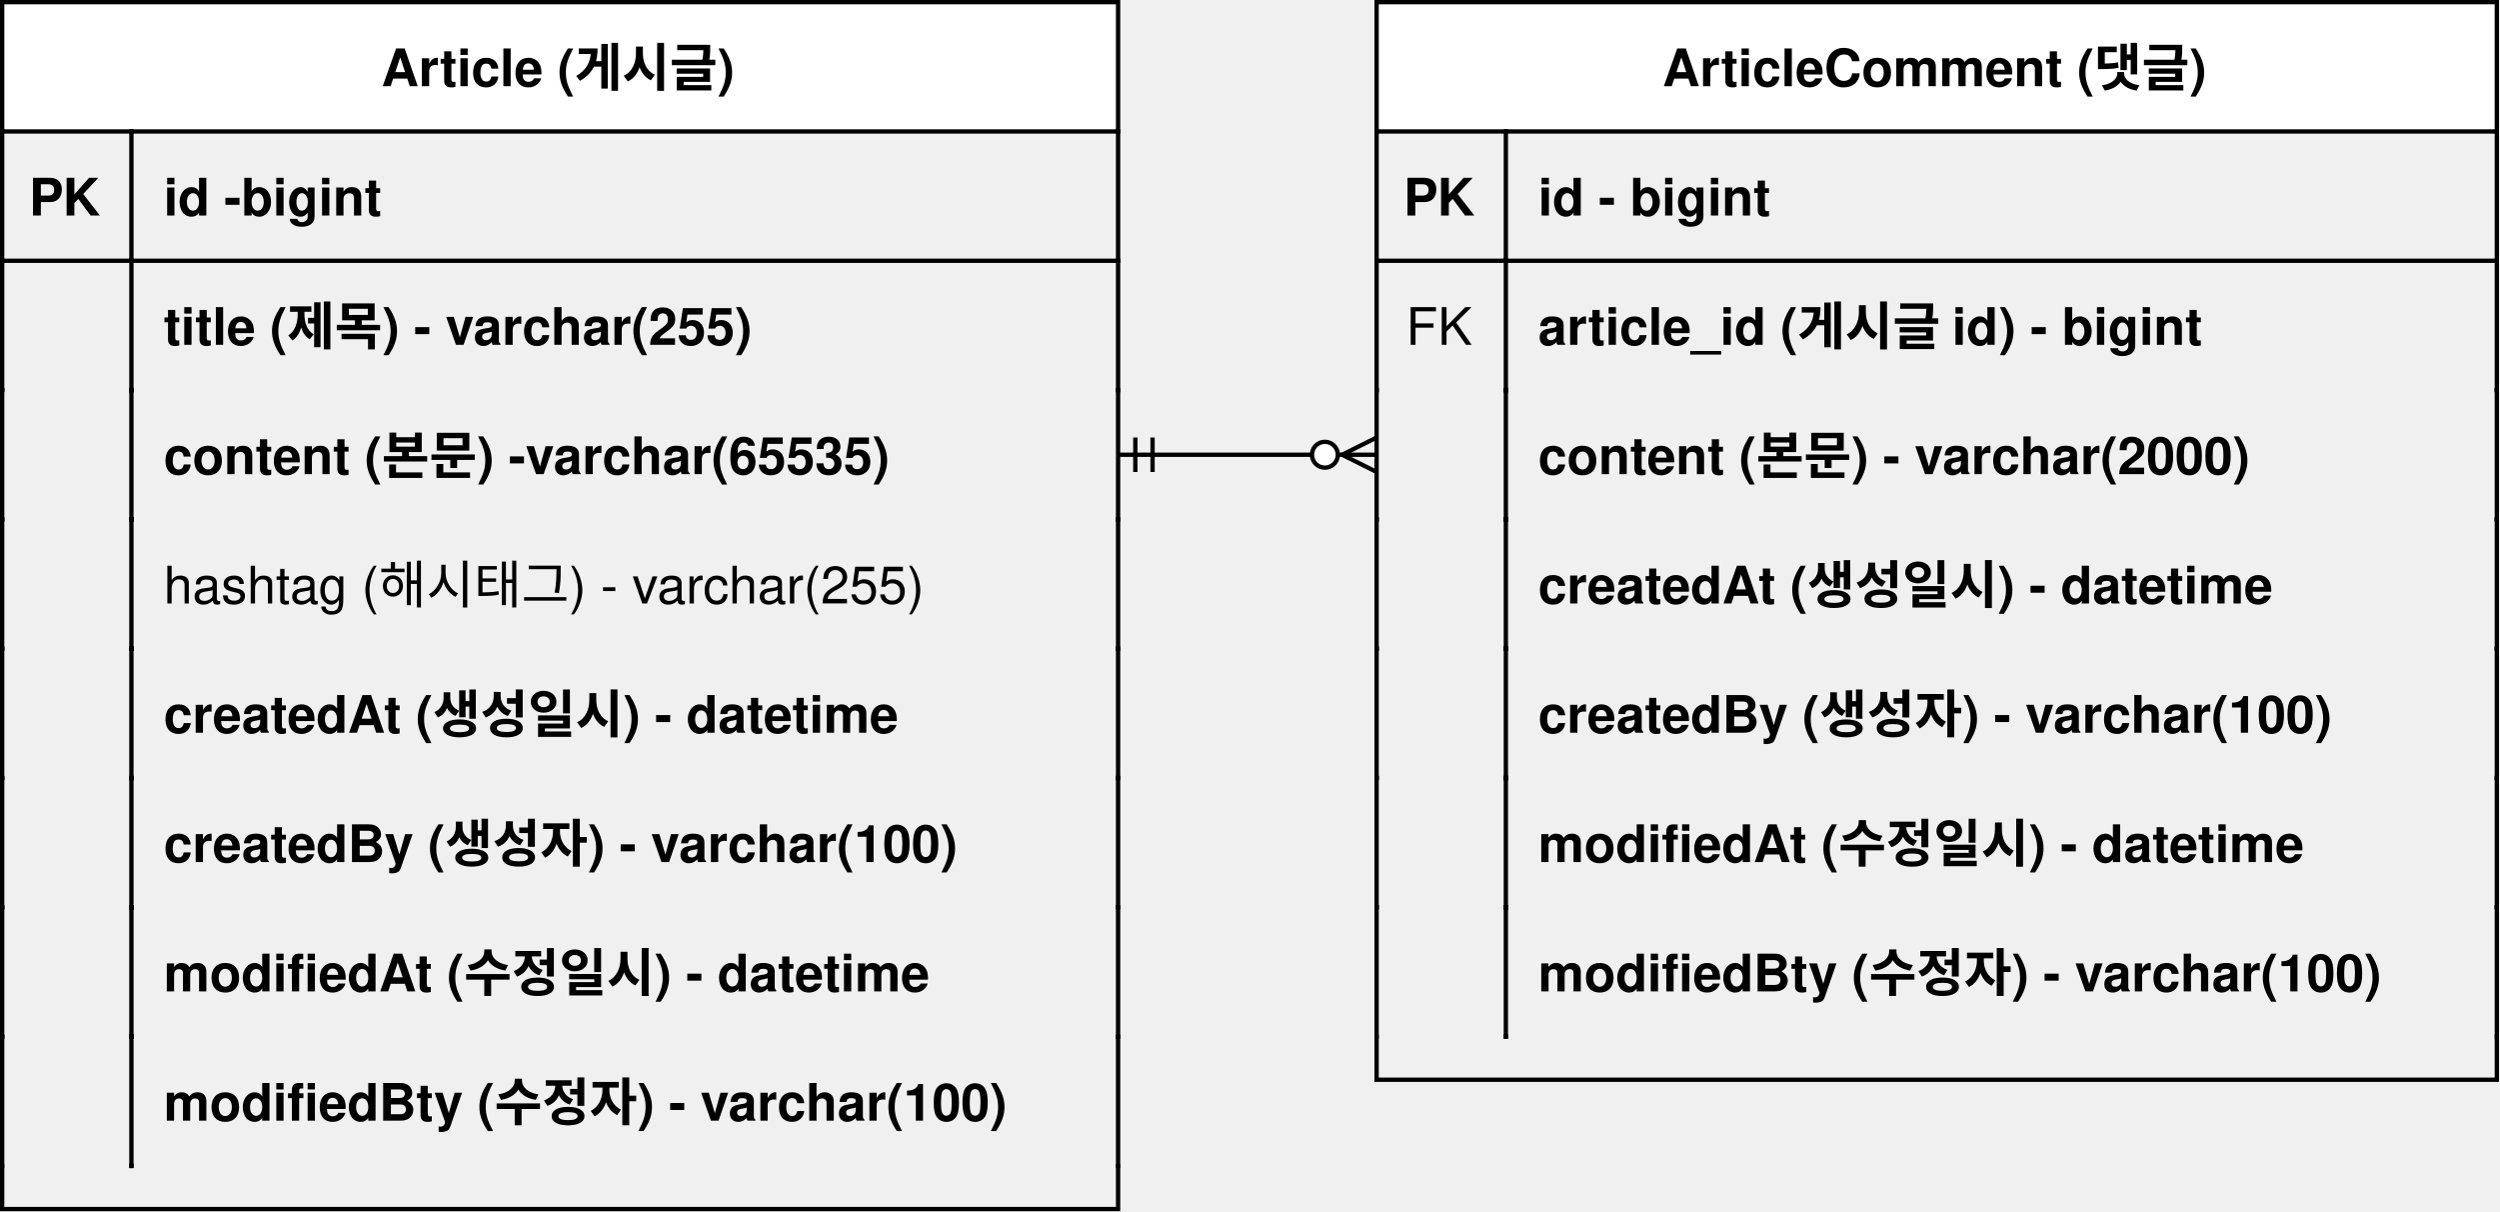
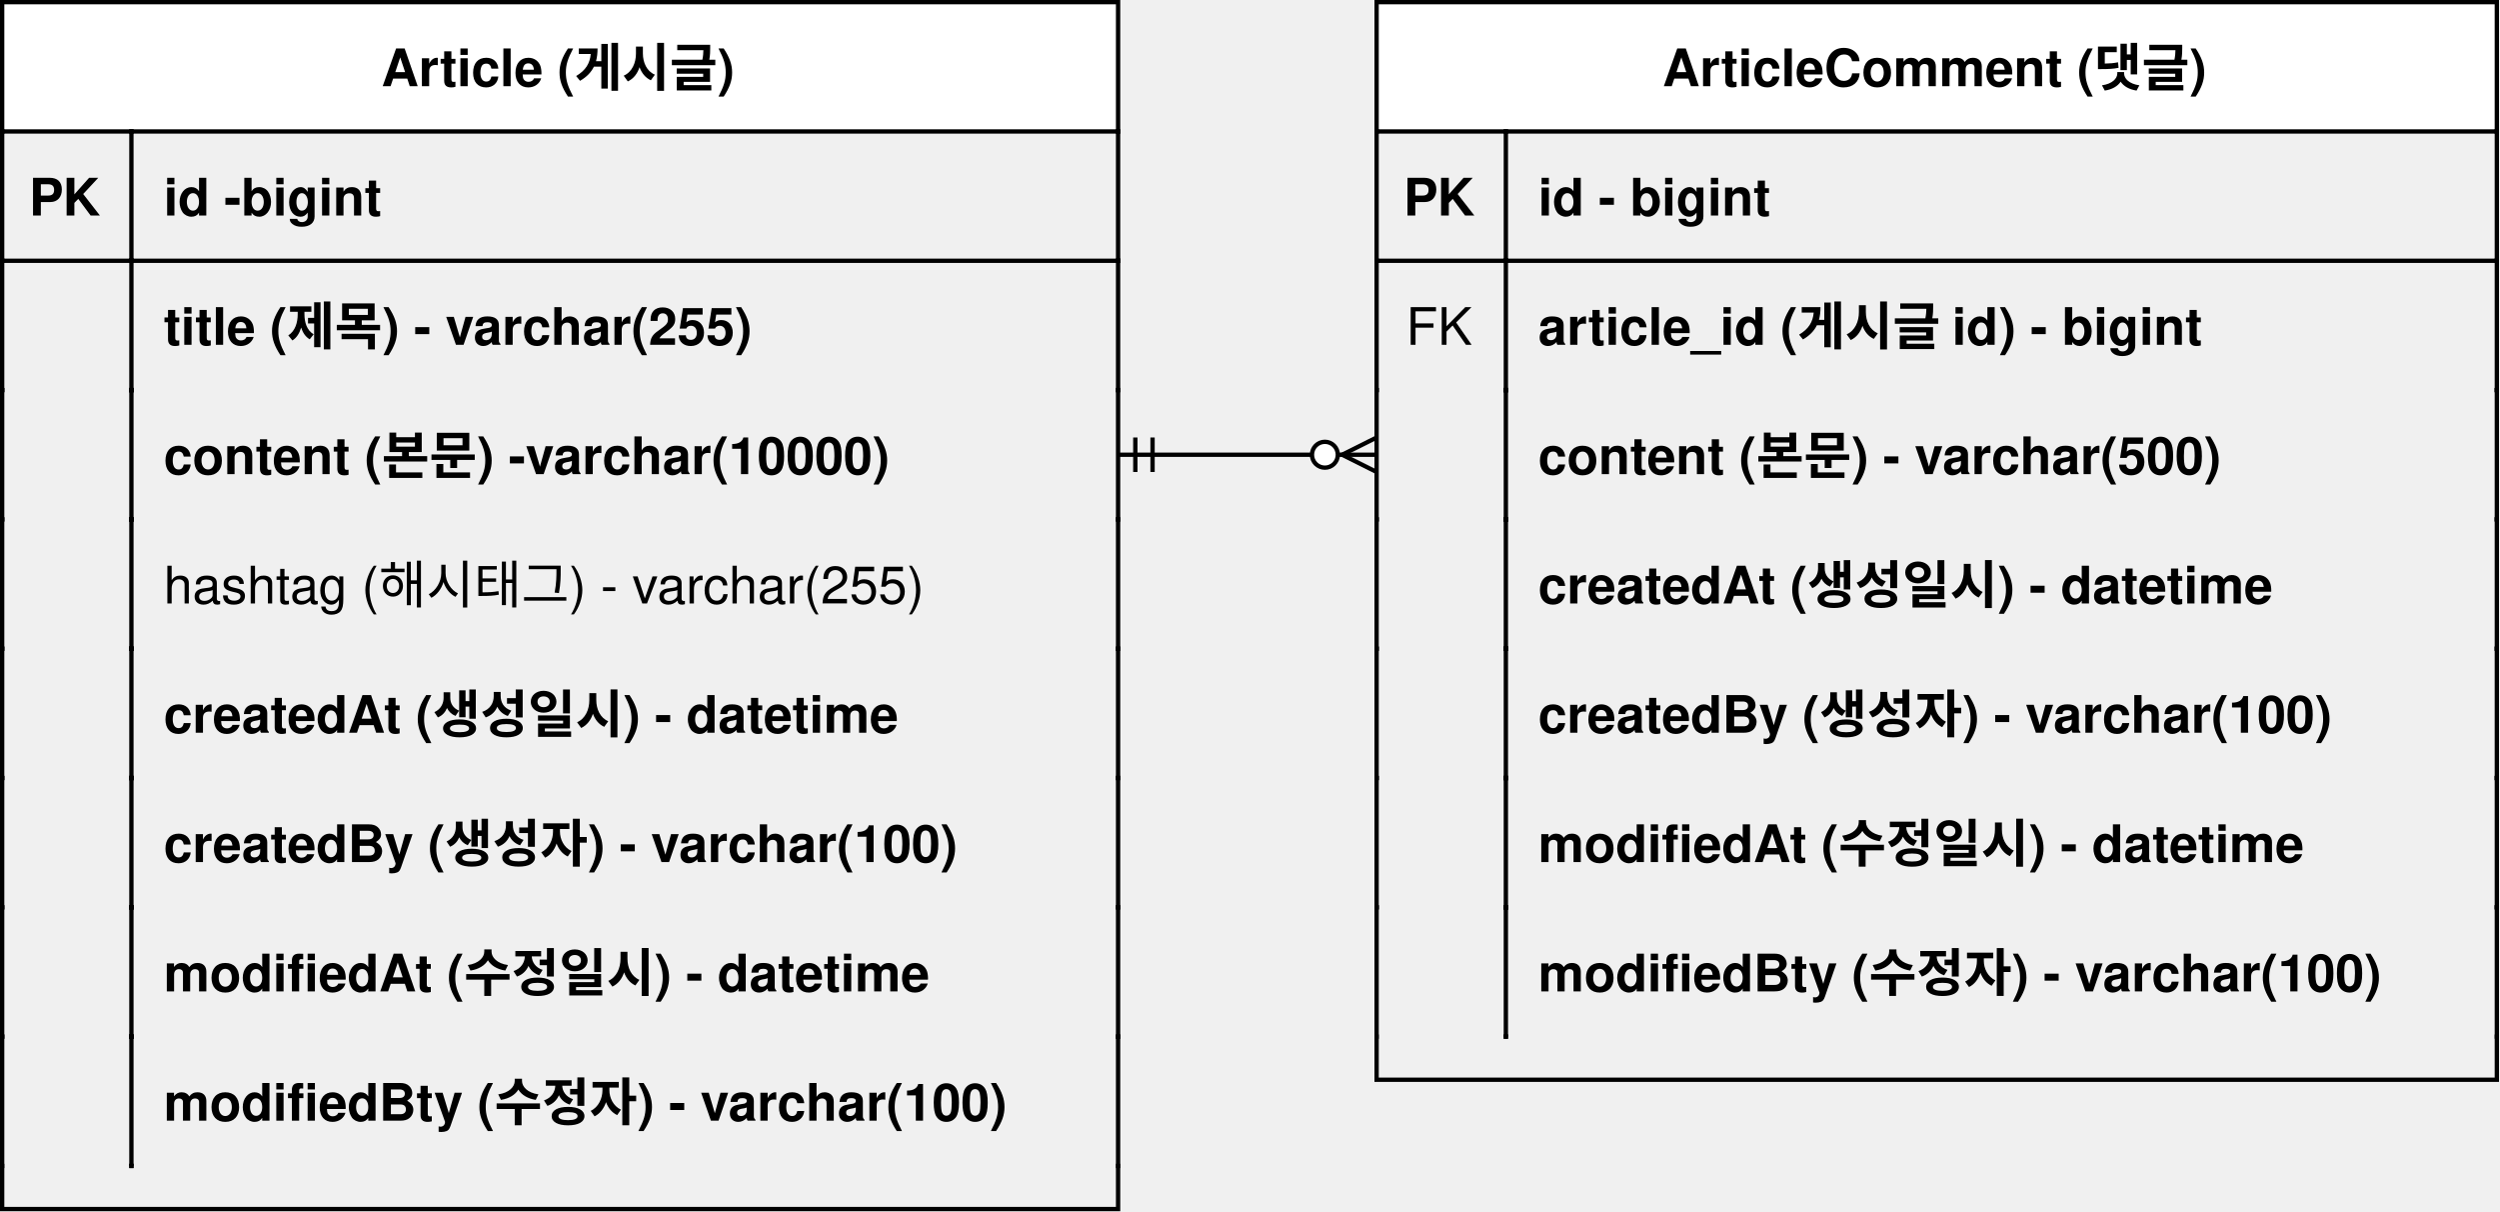
- <svg xmlns="http://www.w3.org/2000/svg" version="1.1" width="580px" height="281px" viewBox="-0.5 -0.5 580 281" content="&lt;mxfile host=&quot;app.diagrams.net&quot; modified=&quot;2022-07-15T01:30:40.772Z&quot; agent=&quot;5.0 (Windows NT 10.0; Win64; x64) AppleWebKit/537.36 (KHTML, like Gecko) Chrome/103.0.0.0 Safari/537.36&quot; etag=&quot;Ojh6Fzt4-YR2WaoVmSK3&quot; version=&quot;20.1.1&quot; type=&quot;github&quot;&gt;&lt;diagram id=&quot;R2lEEEUBdFMjLlhIrx00&quot; name=&quot;Page-1&quot;&gt;7Z1tb5s6FMc/DdL2YhXhoSUvA0nvpttpUzup26vJCw6xBjjXuGuyT39tbAcShyxsCelipG7CB2PA52//8MEmlhtly38IWMzf4ximlmPHS8sdW47jDX32PzeshOEm8IQhISgWpkFleEA/oTTa0vqEYlhsZKQYpxQtNo1TnOdwSoVNHgsIwc+b2WY43TzrAiRQMzxMQapbH1FM58Ia+HZlfwtRMpdnHgxsuScDKrM0FHMQ4+cNE1zSW5xTeYkfIclADnPK9rwH5Dsklj+ZU8rvdGQ5t+xvxnNfJRgnKQQLVFxNccbM04JluZ2BDKW8mmsFhbIgdjp3YrkRwZiKrWwZwZS7SrlBXNNtw951PRBe7gEH/Pi+/AIf3tnvPvx38zhZPTuLx/yNLOUHSJ9k/Y4IRVNW2Y79ypqMrNCxgsiaRFYQWsOotARWYL+WVUhXyi+sNhd8k4Jv3BQWFBAq5ePazMAEQQHK2b2740GZTlOwKFCZXVjmKI3vwAo/UVWQSoUztITxvVAPz8uEdMcK40leOPfDg7wYvhukKMnZ9pRVDj9jSGDBruUOFFTmkDcOCYXLxhodrP3EmhPEGaRkxbKoA9QhK5WWMnquhOn4Q2Gb10TpBKpBSKUl67IrB7IN6cMW/nQ0f+531D1vAOEcE/STuyeV1Vl3Xpl+RlnKFPwWgnjLFOKyJymdgNI0winmHs5xDjUn80wxwYtPgCSQSsMCI9ni/JD9sZqJ7Cvf8tm1Riw9qNLsj2cnNMJ5QQkTEy8DMp8+Q+7XkOKFLDSFM1U+kfXOt79hSlkDbaGA5lajy0LKwD1QBe6pROBqIvj4b6MM2M1SBNJ71leDPEmF08quG1RO2+HZnXW9rt/tit9un5hV+ywte985imOY/5E/nN3+qDlA1fWh9S8Lq2qldWkgZR1PDihrIE95XGhOXV/n7/vZ0/zMsjv2m28o4U3jvB5XPbDIGxYLMEV5cieOvN6ShN+VJJbNTdRp2UT3S+Sg4jrQiN8D4SAg2CcEwvW5gXB9uAi66RxgjFR5x6eBbyYNbjQnU0TVg3xkjezy+T20RiNrNHzNOVHmJtM5IK8c329+pH8hwNilks3nimNLxjhaBD0tzk6L4blpMTSKFoGZtFDhvJqXeYBGBLtecU6ELg/1cGBEbKMEhqLFte+7RvOiQTTG8WKgxw97YHQNjIPDjicjxqBF2PECkDFo8MfFM0MPLM5BMacgEcwYW0PfCr3a24KxFbjqtcGNosgFDDuOrx3z0KFHL3t0dI4O/+zoaBGgvAR0eIaiQw9BTglkp4xHVEWoOCrG5YZnsbbENlgyrF4+K3jE7DCKMvg3guNI448mGZlHET3q2VOkc4oEZ6dIi8DlJVDkxlCK6KFJSZFwtYciE2tob488BvaeOUwGAKRBQcYBRMVOeoCcESDryaVnA4jTIpB5AQARqjcPIMqrNTdnOEYztDEOCaxhoF6Z+/045Dd0ZB5G9NBoj5HOMeKdHSMtgpqXgBHXUIzoQUuFkZBWIxGdI/1I5GANmYcQPUQq1+JEOMtqEzMCJiS3X4lTV4mnev59r8Svd3Qejn8yFPSRycOeCP5sKY5oNY2PBLu6j106ON0TgR6ZvPTFOIYGJx09OCmW47B//YqcZl3sAf1xdfJShKJO2ZPhpGPFX5Bh16KcTsng6iHH23OT4aSjRdfQoKOrBx2BeLD/WgJi3zr7smw1Yvw7KHLCsWKTgsxDSB9ufAEI2bVSp1uEmBVudA0NN7p6uPHXa3VqEUbHNjvE2KQb87DRYmlfj41TYePg4OTJuKGipaZwY2gmNzx9hNlPuj6+jIzDiKcPaHuMdI+RXWt3usVIi1HoBWBEyN5AjOijzH7W9VEVZB5B+s+SvQSC7Fq30y1BzPoymWfop8k8fS5MP+36TzjS/ntlF8qR/oNlL4AjO5fvdMsRs75Z5hn60TI14u3nXR+BIe2/YXaZDPEPiGbBOIGqzlm1Irq6hymgCOeTao/wjIDIwOGYoVkq2z/M4xH/8QuWnNz/hAR/wu9BvlLoqfZlII8/lFIi/I6hwg9cIvpZFca2v3D7lS9T42Ut21jxiV0pWX2uJ2pH8WR1WJlSx4nb5/fcKClpKvATmcI9lSv5TBUAm/Id8Gp3/UMedb2sjaT0x4/NK94jyo+4nEqzlvvN5gRyd3teuLhTeVQlQq0gb6sgbYK5qAqtoF+rmSWrHwsR2asfeHEn/wM=&lt;/diagram&gt;&lt;/mxfile&gt;" resource="https://app.diagrams.net/#Hjihoone%2Fproject-board%2Ffeature%252F%25238-domain%2Fdocument%2Fproject-board%20-erd.svg">
+ <svg xmlns="http://www.w3.org/2000/svg" version="1.1" width="580px" height="281px" viewBox="-0.5 -0.5 580 281" content="&lt;mxfile host=&quot;app.diagrams.net&quot; modified=&quot;2022-07-17T14:36:48.329Z&quot; agent=&quot;5.0 (Windows NT 10.0; Win64; x64) AppleWebKit/537.36 (KHTML, like Gecko) Chrome/103.0.0.0 Safari/537.36&quot; etag=&quot;Haq6yOD6lMNnais123yV&quot; version=&quot;20.1.1&quot; type=&quot;github&quot;&gt;&lt;diagram id=&quot;R2lEEEUBdFMjLlhIrx00&quot; name=&quot;Page-1&quot;&gt;7Z1Rb5s6FMc/DVL3sIpAaMhjIOk23U6b2knbnq684BBrgHONuyb79NcGG0icprAlpAFPWYUPxpBz/uaHD5gYth+v3xGwWn7EAYwMywzWhj01LGtk3bC/3LARhpGbG0KCgtw0KA0P6DcURlNYH1EA062KFOOIotW2cY6TBM5pbhPbAkLw03a1BY6297oCIVQMD3MQqdavKKDL3Oo6Zml/D1G4FHseDEyxJgaysjCkSxDgpy0TXNNbnFBxiJ8hiUECE8rWfATkJySGM1tSyr/pxLBu2WfBa1+HGIcRBCuUXs9xzMzzlFW5XYAYRdzNlYY80RDbnT0zbJ9gTPOleO3DiIdKhiE/pttn1hZ+ILzdGhv8+rn+Dh8+mB8+/Tf6Ots8WauvyVvRyi8QPQr/TghFc+Zsy7wyZhPDswzXN2a+4XrG2M8sruGab4QL6UbGhXlzxRcp+MFNXkoBoUI+tskMTBAUoIR9d3s6yMpRBFYpyqrnliWKgjuwwY9UNiRL3gKtYXCfq4fXZUK6Y43xIm+cx+FBHAxfDSIUJmx5zpzD9+gRmLJjuQMpFTVU90lfQELhumIS7nwHcQwp2bAqcq3cZCPLQkZPpTAtZ5zblhVRWq7sEEJpYdF2GUC2IGLYIJ6WEs/DgbrnHcBbYoJ+8/BEwp3V4GXlJxRHTMHvIQh2TB7OziRZEFAU+TjCPMIJTqASZF4pIHj1BZAQUmFYYSR6nOOxD/OMb147hsOO1WflQVlmH16dUB8nKSVMTLwNyGL6BHlcPYpXotEILmT7RPidL//AlLIO+pwCDnaRl2UhZGDXVIF9KhHYigg+//OsDNj3pwhE9+xcDZIwyoOWnbpBGbQ9kd3r68K/u47f7Z+YuXMRZWffJQoCmNSPh1U7HpUASF/X9b9orPRK49ZAxE48CaCsgzwmQaoEtTjOP4/zUIkzq26Zb3+gkHeN80ZcnoHzul66AnOUhHf5ljc7knDaksT6+S5qNeyihyVSq7kWNOJoINQCgnlCINycGwg39UXQzskBBki295c0cGoHo+s0GClBpojKC3nfmJjZ9btnTCbGZPyGcyKrTeZLQK4sx3n+kv6VAGOfSravK44tmd7RwtW0ODstxuemxbi7tHBrB6PrtJDpvEqUeYImT3ZdcU54Nk/1cGD4bCEDhqTFwGT/esOL+qLpHS8Gav5QA6NtYNROO56MGIMGacdLQ8agfjw6zww1sbgE6ZKCMGfG1Bg7hjes3C2YGq4tbxuMJEU6MOw4vnb6hw41e6nR0To6nLOjo0GC8uLQMawdj86jQ01BzglkuwwmVGaoOCqm2cLQYH2JLbCiV958lvAI2GYUxfASwfEn448GMuofRdSsp6ZI6xRxz06RBonLi6PIqHY8Ok8RNTUpKOJtDlBkZozN3ZHHoEcJrAYK6h1AZO5EA+SMACkeLj0bQKwGicxLA0ghcQ0QGdVKmGMcoAXaGoe4xtiVt8wdPQ75Ax31DyNqalRjpHWMDM+OkQZJzYvDiF07Hp3HiJq0lBjxaDkSUTnS95FIAw31DyFqilTMxfFxHFcezHCZkGw9E6eqkqE88x+6JX6z5+RhOSdDgc5M1rsiaDAVp+gifzUXZ58OTndFoGYmOzUZRycnC1eoycl8Og77378ZOUdJOR5XJ69FKHKXmgzHGys2J8O+STmtksFWU4635ybD8UaLhcg1GGw16QjyC/t/M0AcmmeftS1HjJdBkWONFRsoqH8I0enGV4CQfTN12kVIh9ONtk43Fq5Q040vz9WpZBidHmUYG8imf9RoMLNPU+NU1KidmzwZNmSytJPYGNeOR9exMVQHmPqZ6+PLqHcYGarjWY2R9jGyb+pOuxhpMAi9NIwUGtcYGaqDTP3Q9VEV1D+C6LeSvQaC7Ju20y5BOvxisqF+M1nhCvVRGP3UdW2OHOV1ZR3liH5f2SvgyN7ZO+1ypMOvLBvqd5YVL25U85b6sesja6h3DHFqZLNgEELpc+ZpRDf3MAIU4WRWrskjk0NkYHHM0DgS/R8mwYT/9gUrzu5/Q4K/4I8g2Uj0lOtikASfMikR/o2hxA9cI/pNNsaWv3P7tSNK03Wl2lTyiR0p2XyrFipb8WK5WVaS26miEjpL8SOZwwO+FDKjknfP1ZM36bhf657Rit/xqOqlMJIsHr/g1vEeEOVnnD1JU8h9tP38uL37WHj+1cVWpQiVhoY7DSnPl+e+URp6Wc2sWP5WSF69/H0Xe/Y/&lt;/diagram&gt;&lt;/mxfile&gt;" resource="https://app.diagrams.net/#Hjihoone%2Fproject-board%2Fmain%2Fdocument%2Fproject-board%20-erd.svg">
  <defs>
    <clipPath id="mx-clip-0-30-30-30-0">
      <rect x="0" y="30" width="30" height="30" />
    </clipPath>
    <clipPath id="mx-clip-36-30-223-30-0">
      <rect x="36" y="30" width="223" height="30" />
    </clipPath>
    <clipPath id="mx-clip-36-60-223-30-0">
      <rect x="36" y="60" width="223" height="30" />
    </clipPath>
    <clipPath id="mx-clip-36-90-223-30-0">
      <rect x="36" y="90" width="223" height="30" />
    </clipPath>
    <clipPath id="mx-clip-36-120-223-30-0">
      <rect x="36" y="120" width="223" height="30" />
    </clipPath>
    <clipPath id="mx-clip-36-150-223-30-0">
      <rect x="36" y="150" width="223" height="30" />
    </clipPath>
    <clipPath id="mx-clip-36-180-223-30-0">
      <rect x="36" y="180" width="223" height="30" />
    </clipPath>
    <clipPath id="mx-clip-36-210-223-30-0">
      <rect x="36" y="210" width="223" height="30" />
    </clipPath>
    <clipPath id="mx-clip-36-240-223-30-0">
      <rect x="36" y="240" width="223" height="30" />
    </clipPath>
    <clipPath id="mx-clip-319-30-30-30-0">
      <rect x="319" y="30" width="30" height="30" />
    </clipPath>
    <clipPath id="mx-clip-355-30-224-30-0">
      <rect x="355" y="30" width="224" height="30" />
    </clipPath>
    <clipPath id="mx-clip-319-60-30-30-0">
      <rect x="319" y="60" width="30" height="30" />
    </clipPath>
    <clipPath id="mx-clip-355-60-224-30-0">
      <rect x="355" y="60" width="224" height="30" />
    </clipPath>
    <clipPath id="mx-clip-355-90-224-30-0">
      <rect x="355" y="90" width="224" height="30" />
    </clipPath>
    <clipPath id="mx-clip-355-120-224-30-0">
      <rect x="355" y="120" width="224" height="30" />
    </clipPath>
    <clipPath id="mx-clip-355-150-224-30-0">
      <rect x="355" y="150" width="224" height="30" />
    </clipPath>
    <clipPath id="mx-clip-355-180-224-30-0">
      <rect x="355" y="180" width="224" height="30" />
    </clipPath>
    <clipPath id="mx-clip-355-210-224-30-0">
      <rect x="355" y="210" width="224" height="30" />
    </clipPath>
  </defs>
  <g>
    <path d="M 0 30 L 0 0 L 259 0 L 259 30" fill="rgb(255, 255, 255)" stroke="rgb(0, 0, 0)" stroke-miterlimit="10" pointer-events="all" />
    <path d="M 0 30 L 0 280 L 259 280 L 259 30" fill="none" stroke="rgb(0, 0, 0)" stroke-miterlimit="10" pointer-events="none" />
    <path d="M 0 30 L 259 30" fill="none" stroke="rgb(0, 0, 0)" stroke-miterlimit="10" pointer-events="none" />
    <path d="M 30 30 L 30 60 L 30 90 L 30 120 L 30 150 L 30 180 L 30 210 L 30 240 L 30 270" fill="none" stroke="rgb(0, 0, 0)" stroke-miterlimit="10" pointer-events="none" />
    <g fill="rgb(0, 0, 0)" font-family="Helvetica" font-weight="bold" pointer-events="none" text-anchor="middle" font-size="12px">
      <text x="129" y="19.5">Article (게시글)</text>
    </g>
    <path d="M 0 30 M 259 30 M 259 60 L 0 60" fill="none" stroke="rgb(0, 0, 0)" stroke-linecap="square" stroke-miterlimit="10" pointer-events="none" />
    <path d="M 0 30 M 30 30 M 30 60 M 0 60" fill="none" stroke="rgb(0, 0, 0)" stroke-linecap="square" stroke-miterlimit="10" pointer-events="none" />
    <g fill="rgb(0, 0, 0)" font-family="Helvetica" font-weight="bold" pointer-events="none" clip-path="url(#mx-clip-0-30-30-30-0)" text-anchor="middle" font-size="12px">
      <text x="14.5" y="49.5">PK</text>
    </g>
    <path d="M 30 30 M 259 30 M 259 60 M 30 60" fill="none" stroke="rgb(0, 0, 0)" stroke-linecap="square" stroke-miterlimit="10" pointer-events="none" />
    <g fill="rgb(0, 0, 0)" font-family="Helvetica" font-weight="bold" text-decoration="underline" pointer-events="none" clip-path="url(#mx-clip-36-30-223-30-0)" font-size="12px">
      <text x="37.5" y="49.5">id -bigint</text>
    </g>
    <path d="M 0 60 M 30 60 M 30 90 M 0 90" fill="none" stroke="rgb(0, 0, 0)" stroke-linecap="square" stroke-miterlimit="10" pointer-events="none" />
    <path d="M 30 60 M 259 60 M 259 90 M 30 90" fill="none" stroke="rgb(0, 0, 0)" stroke-linecap="square" stroke-miterlimit="10" pointer-events="none" />
    <g fill="rgb(0, 0, 0)" font-family="Helvetica" font-weight="bold" pointer-events="none" clip-path="url(#mx-clip-36-60-223-30-0)" font-size="12px">
      <text x="37.5" y="79.5">title (제목) - varchar(255)</text>
    </g>
    <path d="M 0 90 M 30 90 M 30 120 M 0 120" fill="none" stroke="rgb(0, 0, 0)" stroke-linecap="square" stroke-miterlimit="10" pointer-events="none" />
    <path d="M 30 90 M 259 90 M 259 120 M 30 120" fill="none" stroke="rgb(0, 0, 0)" stroke-linecap="square" stroke-miterlimit="10" pointer-events="none" />
    <g fill="rgb(0, 0, 0)" font-family="Helvetica" font-weight="bold" pointer-events="none" clip-path="url(#mx-clip-36-90-223-30-0)" font-size="12px">
-       <text x="37.5" y="109.5">content (본문) -varchar(65535)</text>
+       <text x="37.5" y="109.5">content (본문) -varchar(10000)</text>
    </g>
    <path d="M 0 120 M 30 120 M 30 150 M 0 150" fill="none" stroke="rgb(0, 0, 0)" stroke-linecap="square" stroke-miterlimit="10" pointer-events="none" />
    <path d="M 30 120 M 259 120 M 259 150 M 30 150" fill="none" stroke="rgb(0, 0, 0)" stroke-linecap="square" stroke-miterlimit="10" pointer-events="none" />
    <g fill="rgb(0, 0, 0)" font-family="Helvetica" pointer-events="none" clip-path="url(#mx-clip-36-120-223-30-0)" font-size="12px">
      <text x="37.5" y="139.5">hashtag (해시태그) - varchar(255)</text>
    </g>
    <path d="M 0 150 M 30 150 M 30 180 M 0 180" fill="none" stroke="rgb(0, 0, 0)" stroke-linecap="square" stroke-miterlimit="10" pointer-events="none" />
    <path d="M 30 150 M 259 150 M 259 180 M 30 180" fill="none" stroke="rgb(0, 0, 0)" stroke-linecap="square" stroke-miterlimit="10" pointer-events="none" />
    <g fill="rgb(0, 0, 0)" font-family="Helvetica" font-weight="bold" pointer-events="none" clip-path="url(#mx-clip-36-150-223-30-0)" font-size="12px">
      <text x="37.5" y="169.5">createdAt (생성일시) - datetime</text>
    </g>
    <path d="M 0 180 M 30 180 M 30 210 M 0 210" fill="none" stroke="rgb(0, 0, 0)" stroke-linecap="square" stroke-miterlimit="10" pointer-events="none" />
    <path d="M 30 180 M 259 180 M 259 210 M 30 210" fill="none" stroke="rgb(0, 0, 0)" stroke-linecap="square" stroke-miterlimit="10" pointer-events="none" />
    <g fill="rgb(0, 0, 0)" font-family="Helvetica" font-weight="bold" pointer-events="none" clip-path="url(#mx-clip-36-180-223-30-0)" font-size="12px">
      <text x="37.5" y="199.5">createdBy (생성자) - varchar(100)</text>
    </g>
    <path d="M 0 210 M 30 210 M 30 240 M 0 240" fill="none" stroke="rgb(0, 0, 0)" stroke-linecap="square" stroke-miterlimit="10" pointer-events="none" />
    <path d="M 30 210 M 259 210 M 259 240 M 30 240" fill="none" stroke="rgb(0, 0, 0)" stroke-linecap="square" stroke-miterlimit="10" pointer-events="none" />
    <g fill="rgb(0, 0, 0)" font-family="Helvetica" font-weight="bold" pointer-events="none" clip-path="url(#mx-clip-36-210-223-30-0)" font-size="12px">
      <text x="37.5" y="229.5">modifiedAt (수정일시) - datetime</text>
    </g>
    <path d="M 0 240 M 30 240 M 30 270 M 0 270" fill="none" stroke="rgb(0, 0, 0)" stroke-linecap="square" stroke-miterlimit="10" pointer-events="none" />
    <path d="M 30 240 M 259 240 M 259 270 M 30 270" fill="none" stroke="rgb(0, 0, 0)" stroke-linecap="square" stroke-miterlimit="10" pointer-events="none" />
    <g fill="rgb(0, 0, 0)" font-family="Helvetica" font-weight="bold" pointer-events="none" clip-path="url(#mx-clip-36-240-223-30-0)" font-size="12px">
      <text x="37.5" y="259.5">modifiedBty (수정자) - varchar(100)</text>
    </g>
    <path d="M 319 30 L 319 0 L 579 0 L 579 30" fill="rgb(255, 255, 255)" stroke="rgb(0, 0, 0)" stroke-miterlimit="10" pointer-events="none" />
    <path d="M 319 30 L 319 250 L 579 250 L 579 30" fill="none" stroke="rgb(0, 0, 0)" stroke-miterlimit="10" pointer-events="none" />
    <path d="M 319 30 L 579 30" fill="none" stroke="rgb(0, 0, 0)" stroke-miterlimit="10" pointer-events="none" />
    <path d="M 349 30 L 349 60 L 349 90 L 349 120 L 349 150 L 349 180 L 349 210 L 349 240" fill="none" stroke="rgb(0, 0, 0)" stroke-miterlimit="10" pointer-events="none" />
    <g fill="rgb(0, 0, 0)" font-family="Helvetica" font-weight="bold" pointer-events="none" text-anchor="middle" font-size="12px">
      <text x="448.5" y="19.5">ArticleComment (댓글)</text>
    </g>
    <path d="M 319 30 M 579 30 M 579 60 L 319 60" fill="none" stroke="rgb(0, 0, 0)" stroke-linecap="square" stroke-miterlimit="10" pointer-events="none" />
    <path d="M 319 30 M 349 30 M 349 60 M 319 60" fill="none" stroke="rgb(0, 0, 0)" stroke-linecap="square" stroke-miterlimit="10" pointer-events="none" />
    <g fill="rgb(0, 0, 0)" font-family="Helvetica" font-weight="bold" pointer-events="none" clip-path="url(#mx-clip-319-30-30-30-0)" text-anchor="middle" font-size="12px">
      <text x="333.5" y="49.5">PK</text>
    </g>
    <path d="M 349 30 M 579 30 M 579 60 M 349 60" fill="none" stroke="rgb(0, 0, 0)" stroke-linecap="square" stroke-miterlimit="10" pointer-events="none" />
    <g fill="rgb(0, 0, 0)" font-family="Helvetica" font-weight="bold" text-decoration="underline" pointer-events="none" clip-path="url(#mx-clip-355-30-224-30-0)" font-size="12px">
      <text x="356.5" y="49.5">id - bigint</text>
    </g>
    <path d="M 319 60 M 349 60 M 349 90 M 319 90" fill="none" stroke="rgb(0, 0, 0)" stroke-linecap="square" stroke-miterlimit="10" pointer-events="none" />
    <g fill="rgb(0, 0, 0)" font-family="Helvetica" pointer-events="none" clip-path="url(#mx-clip-319-60-30-30-0)" text-anchor="middle" font-size="12px">
      <text x="333.5" y="79.5">FK</text>
    </g>
    <path d="M 349 60 M 579 60 M 579 90 M 349 90" fill="none" stroke="rgb(0, 0, 0)" stroke-linecap="square" stroke-miterlimit="10" pointer-events="none" />
    <g fill="rgb(0, 0, 0)" font-family="Helvetica" font-weight="bold" pointer-events="none" clip-path="url(#mx-clip-355-60-224-30-0)" font-size="12px">
      <text x="356.5" y="79.5">article_id (게시글 id) - bigint</text>
    </g>
    <path d="M 319 90 M 349 90 M 349 120 M 319 120" fill="none" stroke="rgb(0, 0, 0)" stroke-linecap="square" stroke-miterlimit="10" pointer-events="none" />
    <path d="M 349 90 M 579 90 M 579 120 M 349 120" fill="none" stroke="rgb(0, 0, 0)" stroke-linecap="square" stroke-miterlimit="10" pointer-events="none" />
    <g fill="rgb(0, 0, 0)" font-family="Helvetica" font-weight="bold" pointer-events="none" clip-path="url(#mx-clip-355-90-224-30-0)" font-size="12px">
-       <text x="356.5" y="109.5">content (본문) - varchar(2000)</text>
+       <text x="356.5" y="109.5">content (본문) - varchar(500)</text>
    </g>
    <path d="M 319 120 M 349 120 M 349 150 M 319 150" fill="none" stroke="rgb(0, 0, 0)" stroke-linecap="square" stroke-miterlimit="10" pointer-events="none" />
    <path d="M 349 120 M 579 120 M 579 150 M 349 150" fill="none" stroke="rgb(0, 0, 0)" stroke-linecap="square" stroke-miterlimit="10" pointer-events="none" />
    <g fill="rgb(0, 0, 0)" font-family="Helvetica" font-weight="bold" pointer-events="none" clip-path="url(#mx-clip-355-120-224-30-0)" font-size="12px">
      <text x="356.5" y="139.5">createdAt (생성일시) - datetime</text>
    </g>
    <path d="M 319 150 M 349 150 M 349 180 M 319 180" fill="none" stroke="rgb(0, 0, 0)" stroke-linecap="square" stroke-miterlimit="10" pointer-events="none" />
    <path d="M 349 150 M 579 150 M 579 180 M 349 180" fill="none" stroke="rgb(0, 0, 0)" stroke-linecap="square" stroke-miterlimit="10" pointer-events="none" />
    <g fill="rgb(0, 0, 0)" font-family="Helvetica" font-weight="bold" pointer-events="none" clip-path="url(#mx-clip-355-150-224-30-0)" font-size="12px">
      <text x="356.5" y="169.5">createdBy (생성자) - varchar(100)</text>
    </g>
    <path d="M 319 180 M 349 180 M 349 210 M 319 210" fill="none" stroke="rgb(0, 0, 0)" stroke-linecap="square" stroke-miterlimit="10" pointer-events="none" />
    <path d="M 349 180 M 579 180 M 579 210 M 349 210" fill="none" stroke="rgb(0, 0, 0)" stroke-linecap="square" stroke-miterlimit="10" pointer-events="none" />
    <g fill="rgb(0, 0, 0)" font-family="Helvetica" font-weight="bold" pointer-events="none" clip-path="url(#mx-clip-355-180-224-30-0)" font-size="12px">
      <text x="356.5" y="199.5">modifiedAt (수정일시) - datetime</text>
    </g>
    <path d="M 319 210 M 349 210 M 349 240 M 319 240" fill="none" stroke="rgb(0, 0, 0)" stroke-linecap="square" stroke-miterlimit="10" pointer-events="none" />
    <path d="M 349 210 M 579 210 M 579 240 M 349 240" fill="none" stroke="rgb(0, 0, 0)" stroke-linecap="square" stroke-miterlimit="10" pointer-events="none" />
    <g fill="rgb(0, 0, 0)" font-family="Helvetica" font-weight="bold" pointer-events="none" clip-path="url(#mx-clip-355-210-224-30-0)" font-size="12px">
      <text x="356.5" y="229.5">modifiedBty (수정자) - varchar(100)</text>
    </g>
    <path d="M 259 105 L 289 105 L 319 105" fill="none" stroke="rgb(0, 0, 0)" stroke-miterlimit="10" pointer-events="none" />
    <path d="M 263 101 L 263 109 M 267 101 L 267 109" fill="none" stroke="rgb(0, 0, 0)" stroke-miterlimit="10" pointer-events="none" />
    <ellipse cx="307" cy="105" rx="3" ry="3" fill="#ffffff" stroke="rgb(0, 0, 0)" pointer-events="none" />
    <path d="M 319 101 L 311 105 L 319 109" fill="none" stroke="rgb(0, 0, 0)" stroke-miterlimit="10" pointer-events="none" />
  </g>
</svg>
